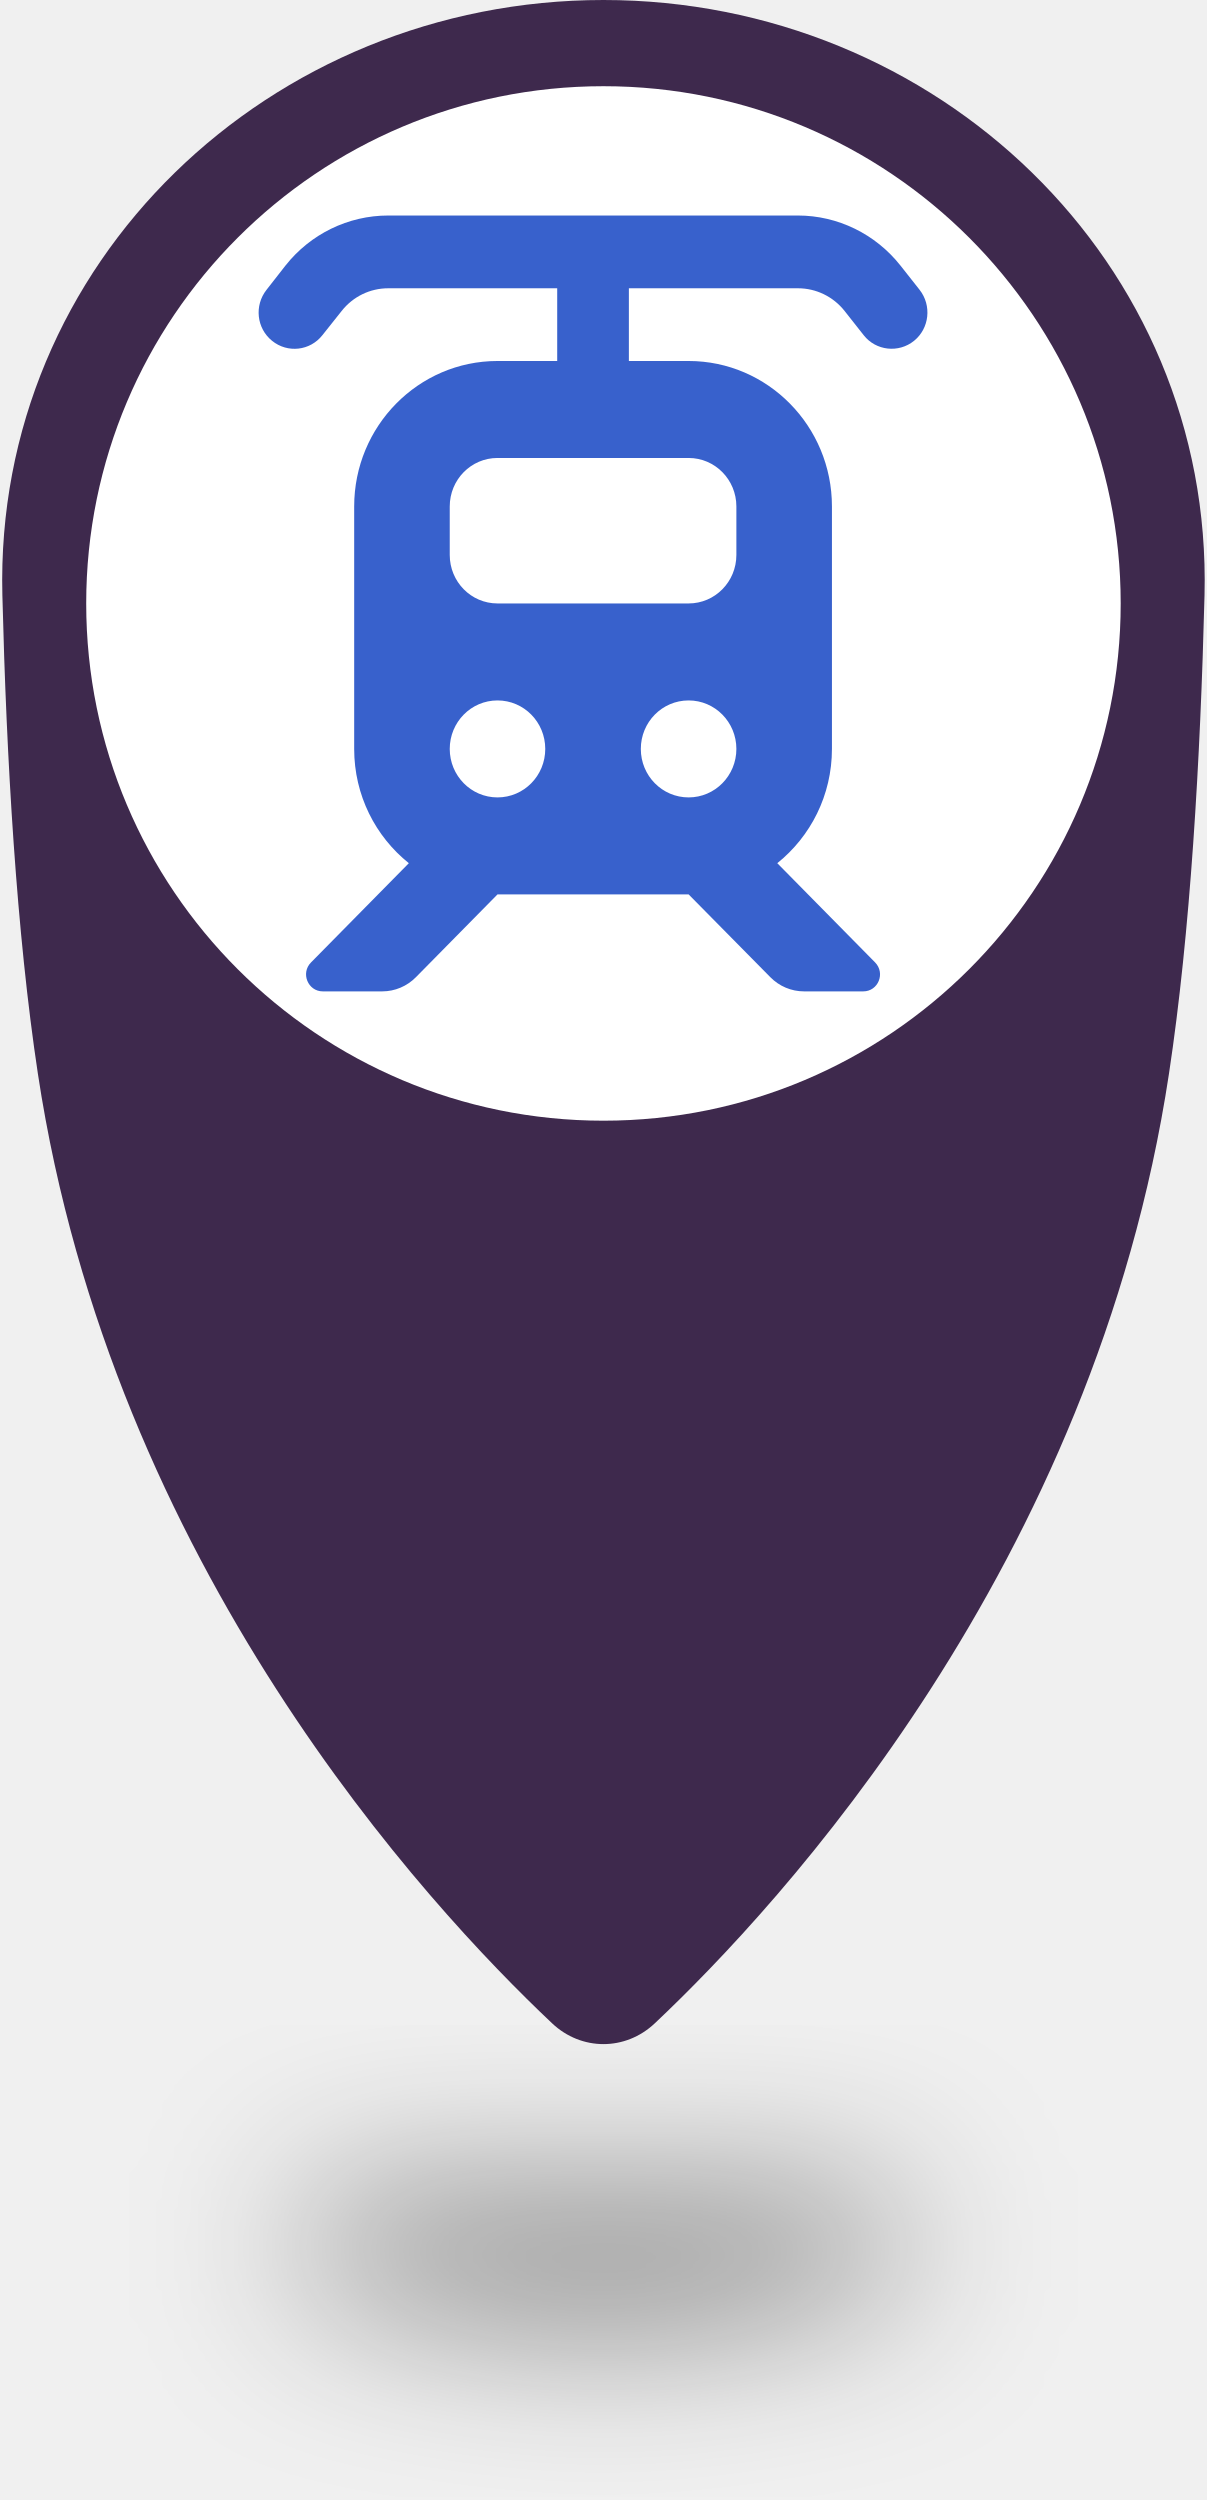
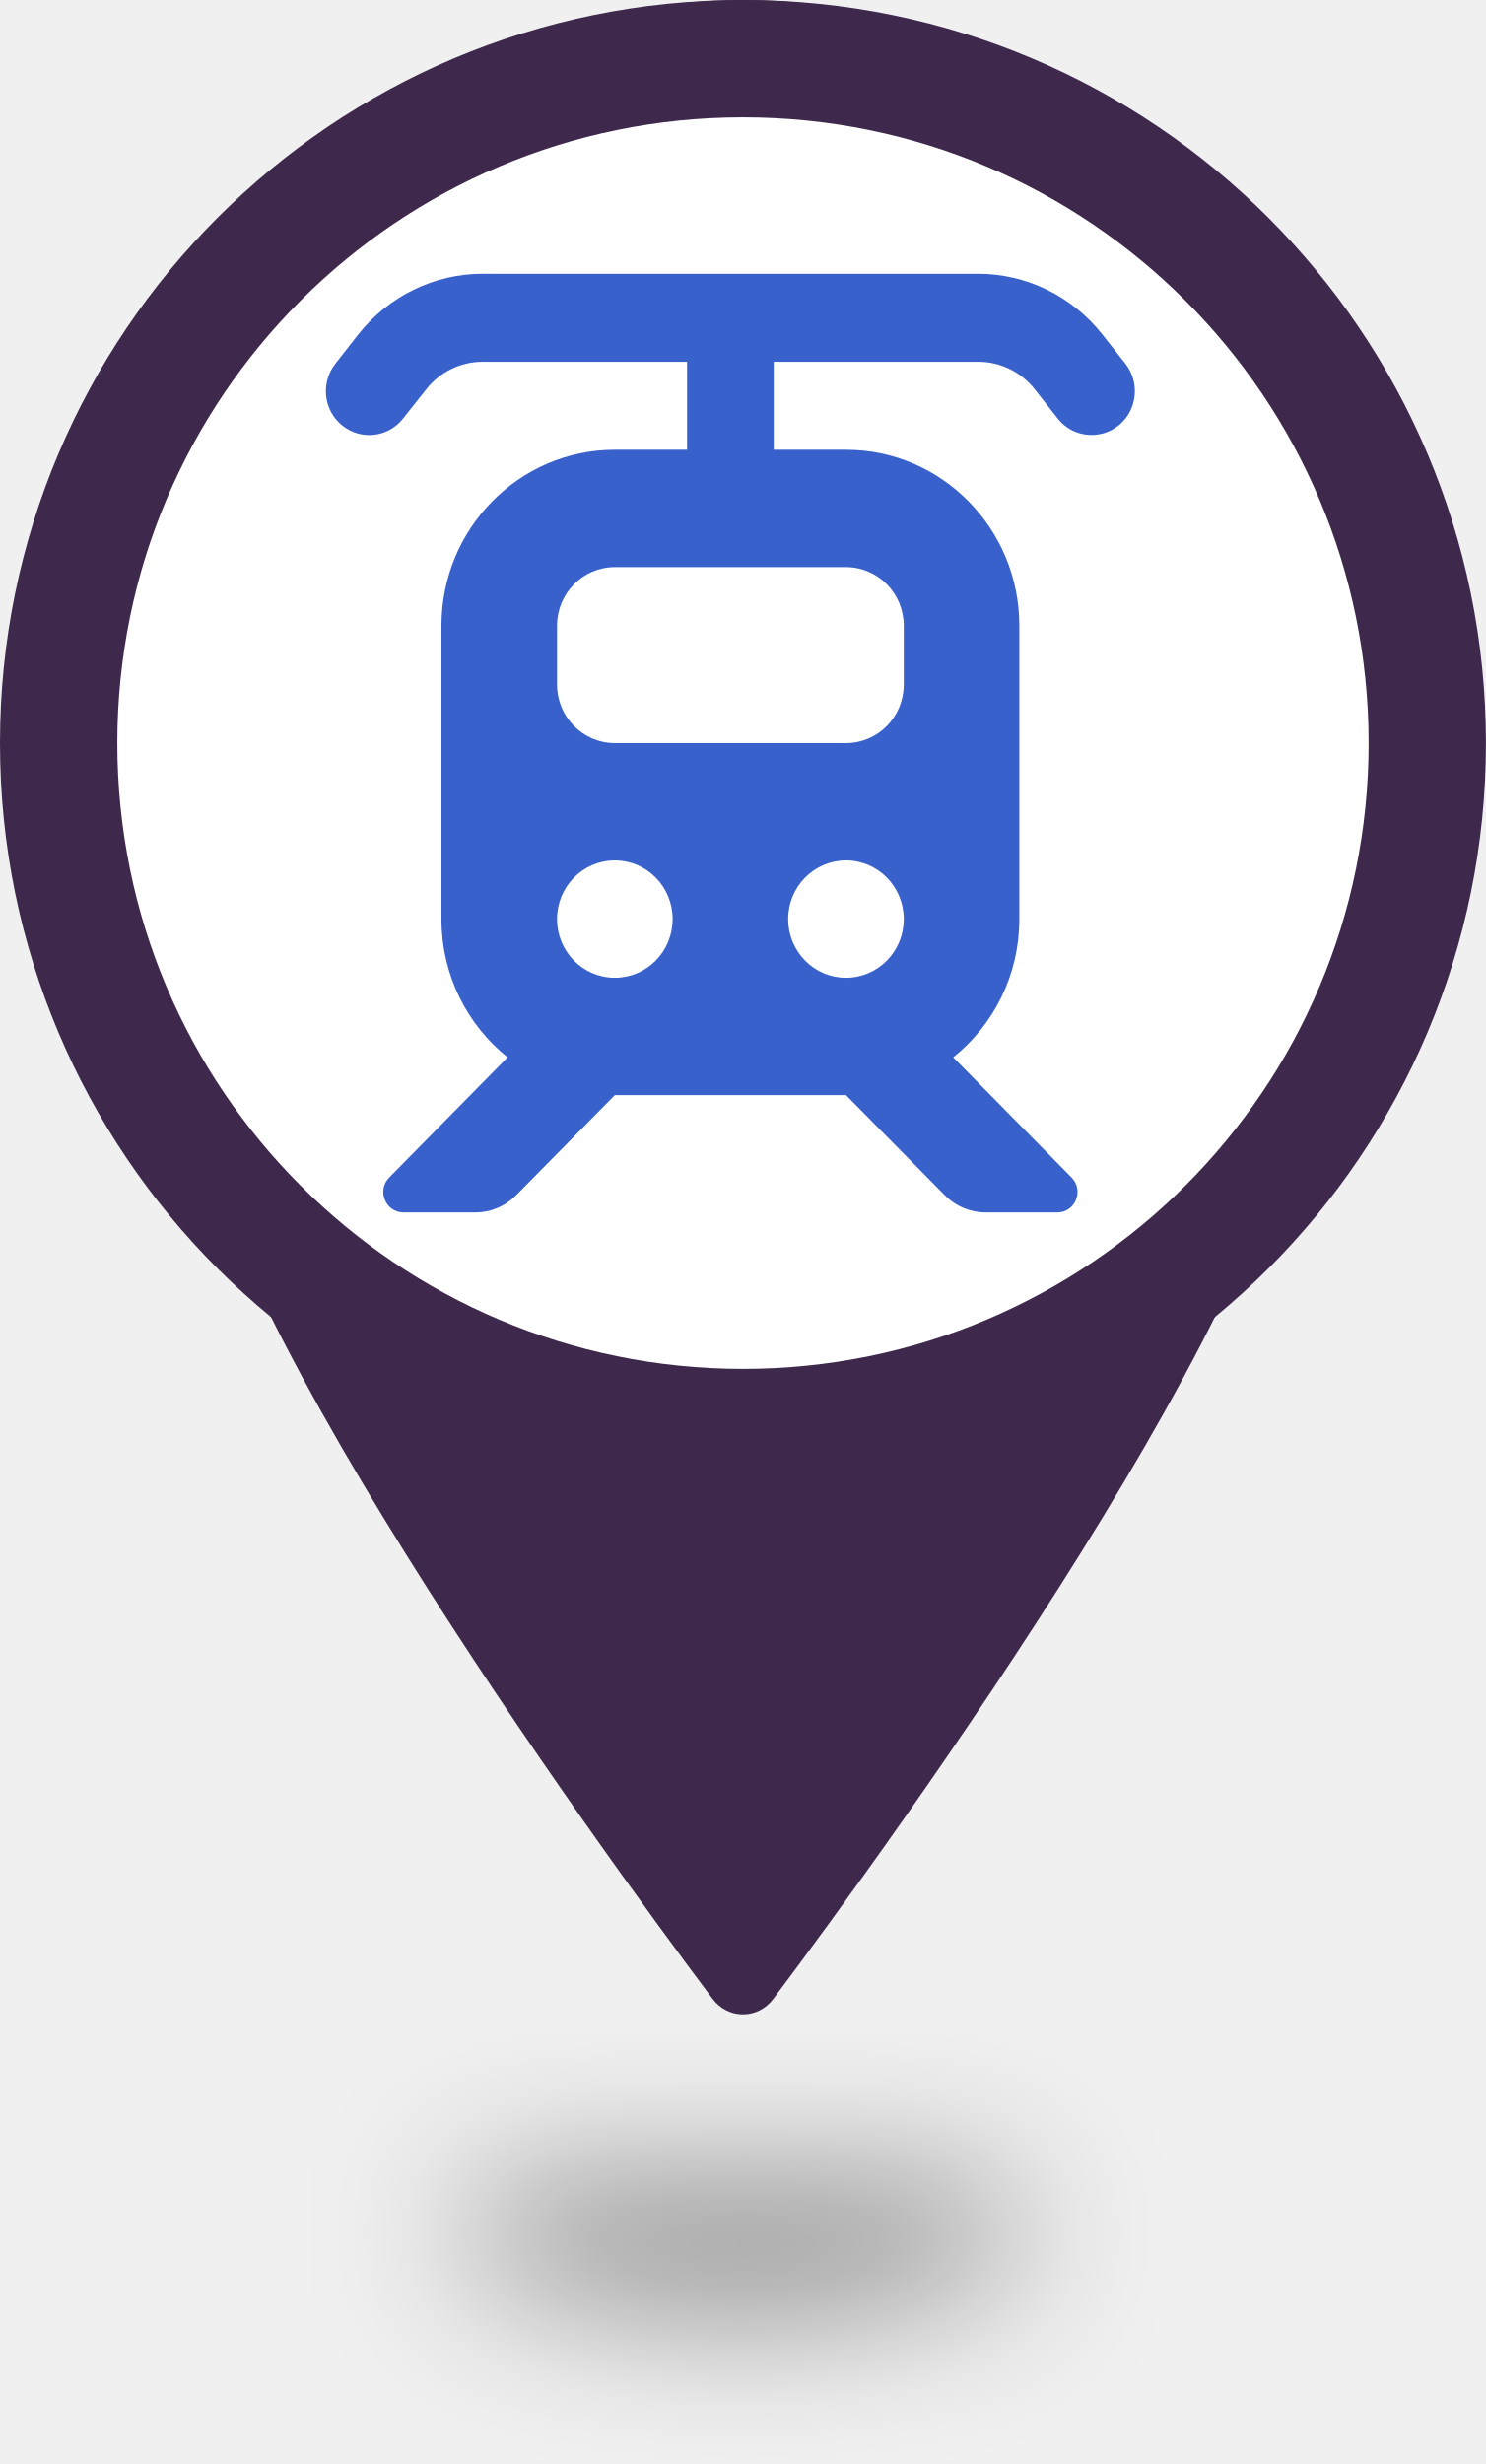
- <svg xmlns="http://www.w3.org/2000/svg" width="28" height="58" viewBox="0 0 28 58" fill="none">
-   <g filter="url(#filter0_f_1624_5916)">
-     <path d="M7 52.071C7 51.48 7.48 51 8.071 51H19.929C20.52 51 21 51.48 21 52.071C21 52.604 20.608 53.056 20.08 53.131L14.99 53.859C14.333 53.952 13.667 53.952 13.01 53.859L7.92 53.131C7.392 53.056 7 52.604 7 52.071Z" fill="black" fill-opacity="0.5" />
+ <svg xmlns="http://www.w3.org/2000/svg" width="38" height="63" viewBox="0 0 38 63" fill="none">
+   <g filter="url(#filter0_f_1656_7710)">
+     <path d="M12 57.071C12 56.48 12.479 56 13.071 56H24.929C25.52 56 26 56.48 26 57.071C26 57.604 25.608 58.056 25.08 58.131L19.99 58.859C19.333 58.952 18.667 58.952 18.01 58.859L12.92 58.131C12.392 58.056 12 57.604 12 57.071Z" fill="black" fill-opacity="0.5" />
  </g>
-   <path d="M27.945 13.807C28.137 6.079 21.731 0 14 0C6.269 0 -0.137 6.079 0.055 13.807C0.15 17.641 0.385 21.644 0.879 24.911C2.607 36.322 9.912 44.208 12.809 46.941C13.49 47.584 14.51 47.584 15.191 46.941C18.088 44.208 25.393 36.322 27.12 24.911C27.615 21.644 27.849 17.641 27.945 13.807Z" fill="#3E294D" />
-   <rect x="2" y="2" width="24" height="24" rx="12" fill="white" />
-   <path d="M9.007 6.688C8.584 6.688 8.189 6.881 7.926 7.215L7.479 7.777C7.195 8.139 6.672 8.199 6.312 7.907C5.952 7.616 5.896 7.088 6.184 6.723L6.624 6.16C7.202 5.429 8.078 5 9.007 5H18.511C19.436 5 20.312 5.429 20.89 6.16L21.334 6.723C21.621 7.088 21.562 7.619 21.206 7.907C20.849 8.196 20.322 8.139 20.038 7.777L19.595 7.215C19.332 6.881 18.933 6.688 18.514 6.688H14.59V8.375H15.976C17.811 8.375 19.301 9.887 19.301 11.75V17.375C19.301 18.451 18.805 19.407 18.033 20.026L20.302 22.328C20.547 22.578 20.374 23 20.028 23H18.653C18.358 23 18.078 22.881 17.87 22.669L15.976 20.75H11.542L9.651 22.669C9.443 22.881 9.162 23 8.868 23H7.489C7.143 23 6.97 22.575 7.216 22.328L9.485 20.026C8.712 19.407 8.217 18.451 8.217 17.375V11.75C8.217 9.887 9.706 8.375 11.542 8.375H12.927V6.688H9.007ZM11.542 10.625C10.929 10.625 10.434 11.128 10.434 11.75V12.875C10.434 13.497 10.929 14 11.542 14H15.976C16.588 14 17.084 13.497 17.084 12.875V11.75C17.084 11.128 16.588 10.625 15.976 10.625H11.542ZM12.65 17.375C12.65 16.753 12.155 16.25 11.542 16.25C10.929 16.25 10.434 16.753 10.434 17.375C10.434 17.997 10.929 18.5 11.542 18.5C12.155 18.5 12.65 17.997 12.65 17.375ZM15.976 18.5C16.588 18.5 17.084 17.997 17.084 17.375C17.084 16.753 16.588 16.25 15.976 16.25C15.362 16.25 14.867 16.753 14.867 17.375C14.867 17.997 15.362 18.5 15.976 18.5Z" fill="#3861CC" />
+   <path d="M33.457 14.99C33.689 6.82 27.173 0 19 0C10.827 0 4.311 6.82 4.543 14.99C4.66 19.138 4.75 23.48 4.75 27.056C4.75 32.733 15.254 47.146 18.225 51.109C18.618 51.634 19.382 51.634 19.775 51.109C22.746 47.146 33.25 32.733 33.25 27.056C33.25 23.48 33.34 19.138 33.457 14.99Z" fill="#3E294D" />
+   <rect x="1.5" y="1.5" width="35" height="35" rx="17.5" fill="white" stroke="#3E294D" stroke-width="3" />
+   <path d="M12.342 9.25C11.779 9.25 11.252 9.508 10.901 9.953L10.306 10.703C9.927 11.186 9.23 11.266 8.749 10.877C8.269 10.488 8.195 9.784 8.578 9.297L9.165 8.547C9.936 7.572 11.105 7 12.342 7H25.015C26.248 7 27.416 7.572 28.187 8.547L28.779 9.297C29.162 9.784 29.083 10.492 28.608 10.877C28.132 11.261 27.43 11.186 27.051 10.703L26.46 9.953C26.109 9.508 25.578 9.25 25.019 9.25H19.787V11.5H21.634C24.082 11.5 26.068 13.516 26.068 16V23.5C26.068 24.934 25.407 26.209 24.377 27.034L27.402 30.105C27.73 30.438 27.499 31 27.038 31H25.204C24.811 31 24.437 30.841 24.16 30.559L21.634 28H15.723L13.201 30.559C12.924 30.841 12.55 31 12.158 31H10.319C9.858 31 9.627 30.433 9.955 30.105L12.98 27.034C11.95 26.209 11.289 24.934 11.289 23.5V16C11.289 13.516 13.275 11.5 15.723 11.5H17.57V9.25H12.342ZM15.723 14.5C14.905 14.5 14.245 15.17 14.245 16V17.5C14.245 18.33 14.905 19 15.723 19H21.634C22.452 19 23.112 18.33 23.112 17.5V16C23.112 15.17 22.452 14.5 21.634 14.5H15.723ZM17.201 23.5C17.201 22.67 16.54 22 15.723 22C14.905 22 14.245 22.67 14.245 23.5C14.245 24.33 14.905 25 15.723 25C16.54 25 17.201 24.33 17.201 23.5ZM21.634 25C22.452 25 23.112 24.33 23.112 23.5C23.112 22.67 22.452 22 21.634 22C20.817 22 20.156 22.67 20.156 23.5C20.156 24.33 20.817 25 21.634 25Z" fill="#3861CC" />
  <defs>
-     <filter id="filter0_f_1624_5916" x="3" y="47" width="22" height="10.929" filterUnits="userSpaceOnUse" color-interpolation-filters="sRGB">
+     <filter id="filter0_f_1656_7710" x="8" y="52" width="22" height="10.929" filterUnits="userSpaceOnUse" color-interpolation-filters="sRGB">
      <feFlood flood-opacity="0" result="BackgroundImageFix" />
      <feBlend mode="normal" in="SourceGraphic" in2="BackgroundImageFix" result="shape" />
-       <feGaussianBlur stdDeviation="2" result="effect1_foregroundBlur_1624_5916" />
+       <feGaussianBlur stdDeviation="2" result="effect1_foregroundBlur_1656_7710" />
    </filter>
  </defs>
</svg>
